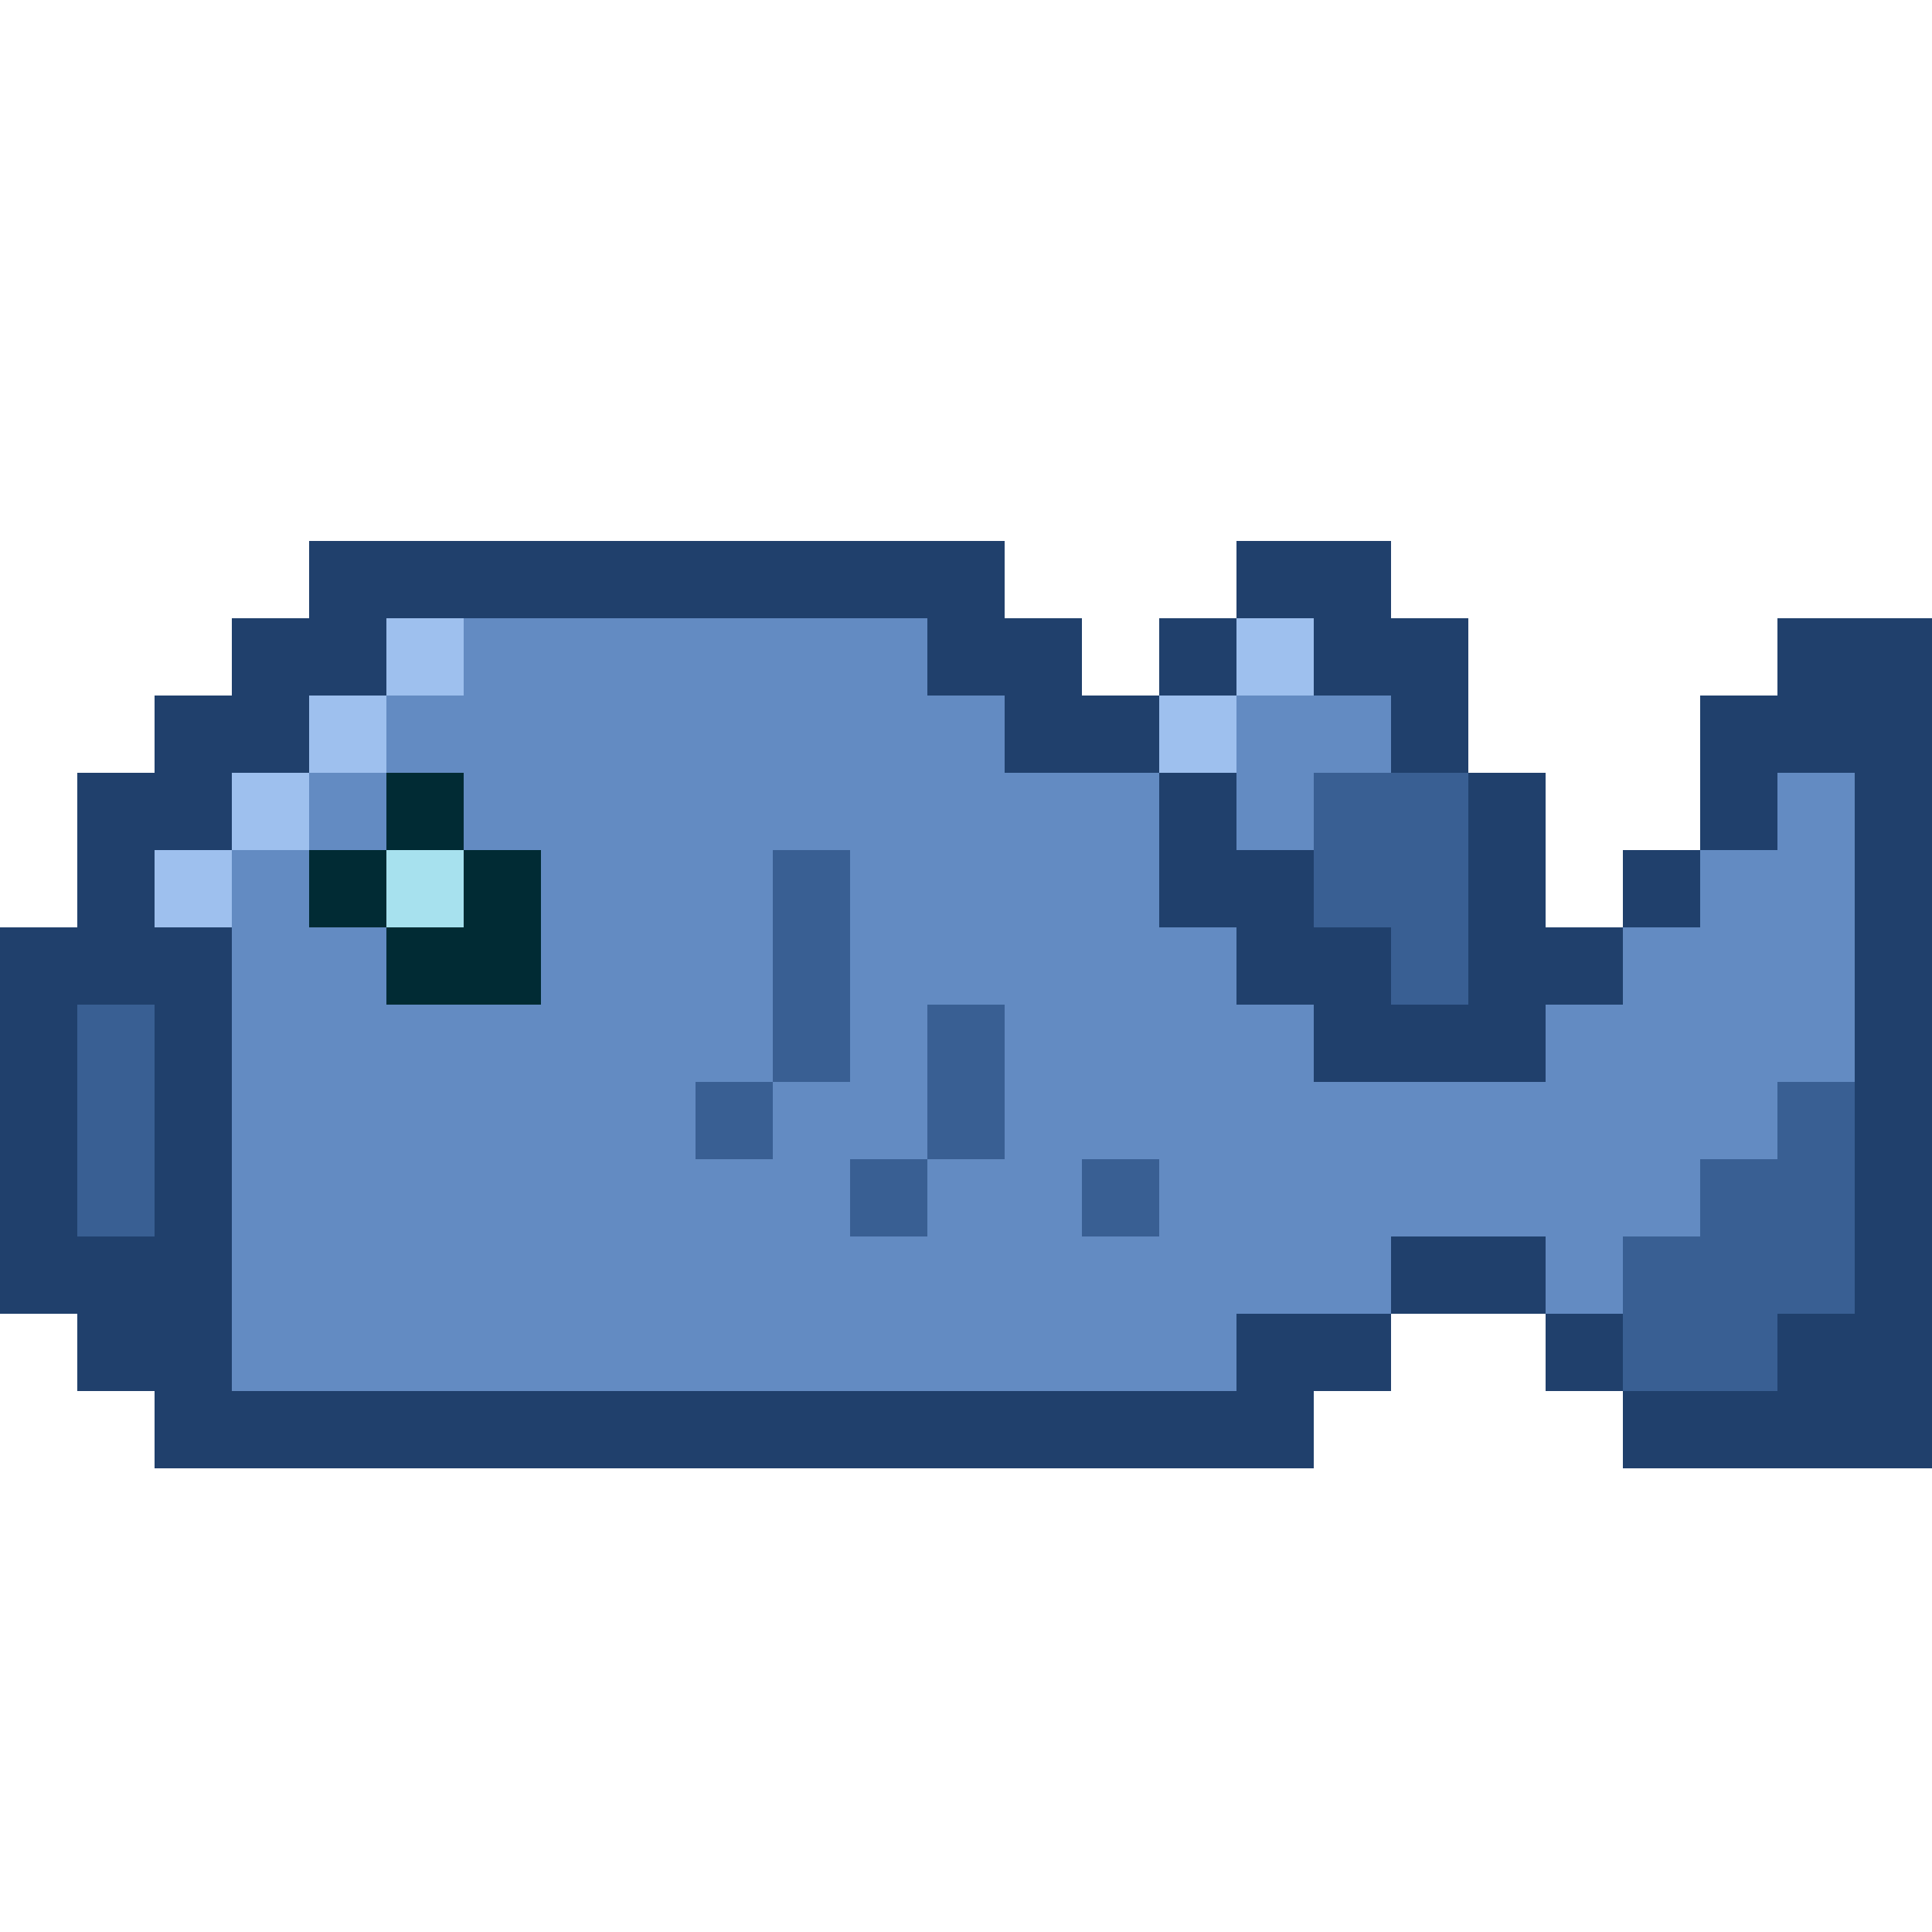
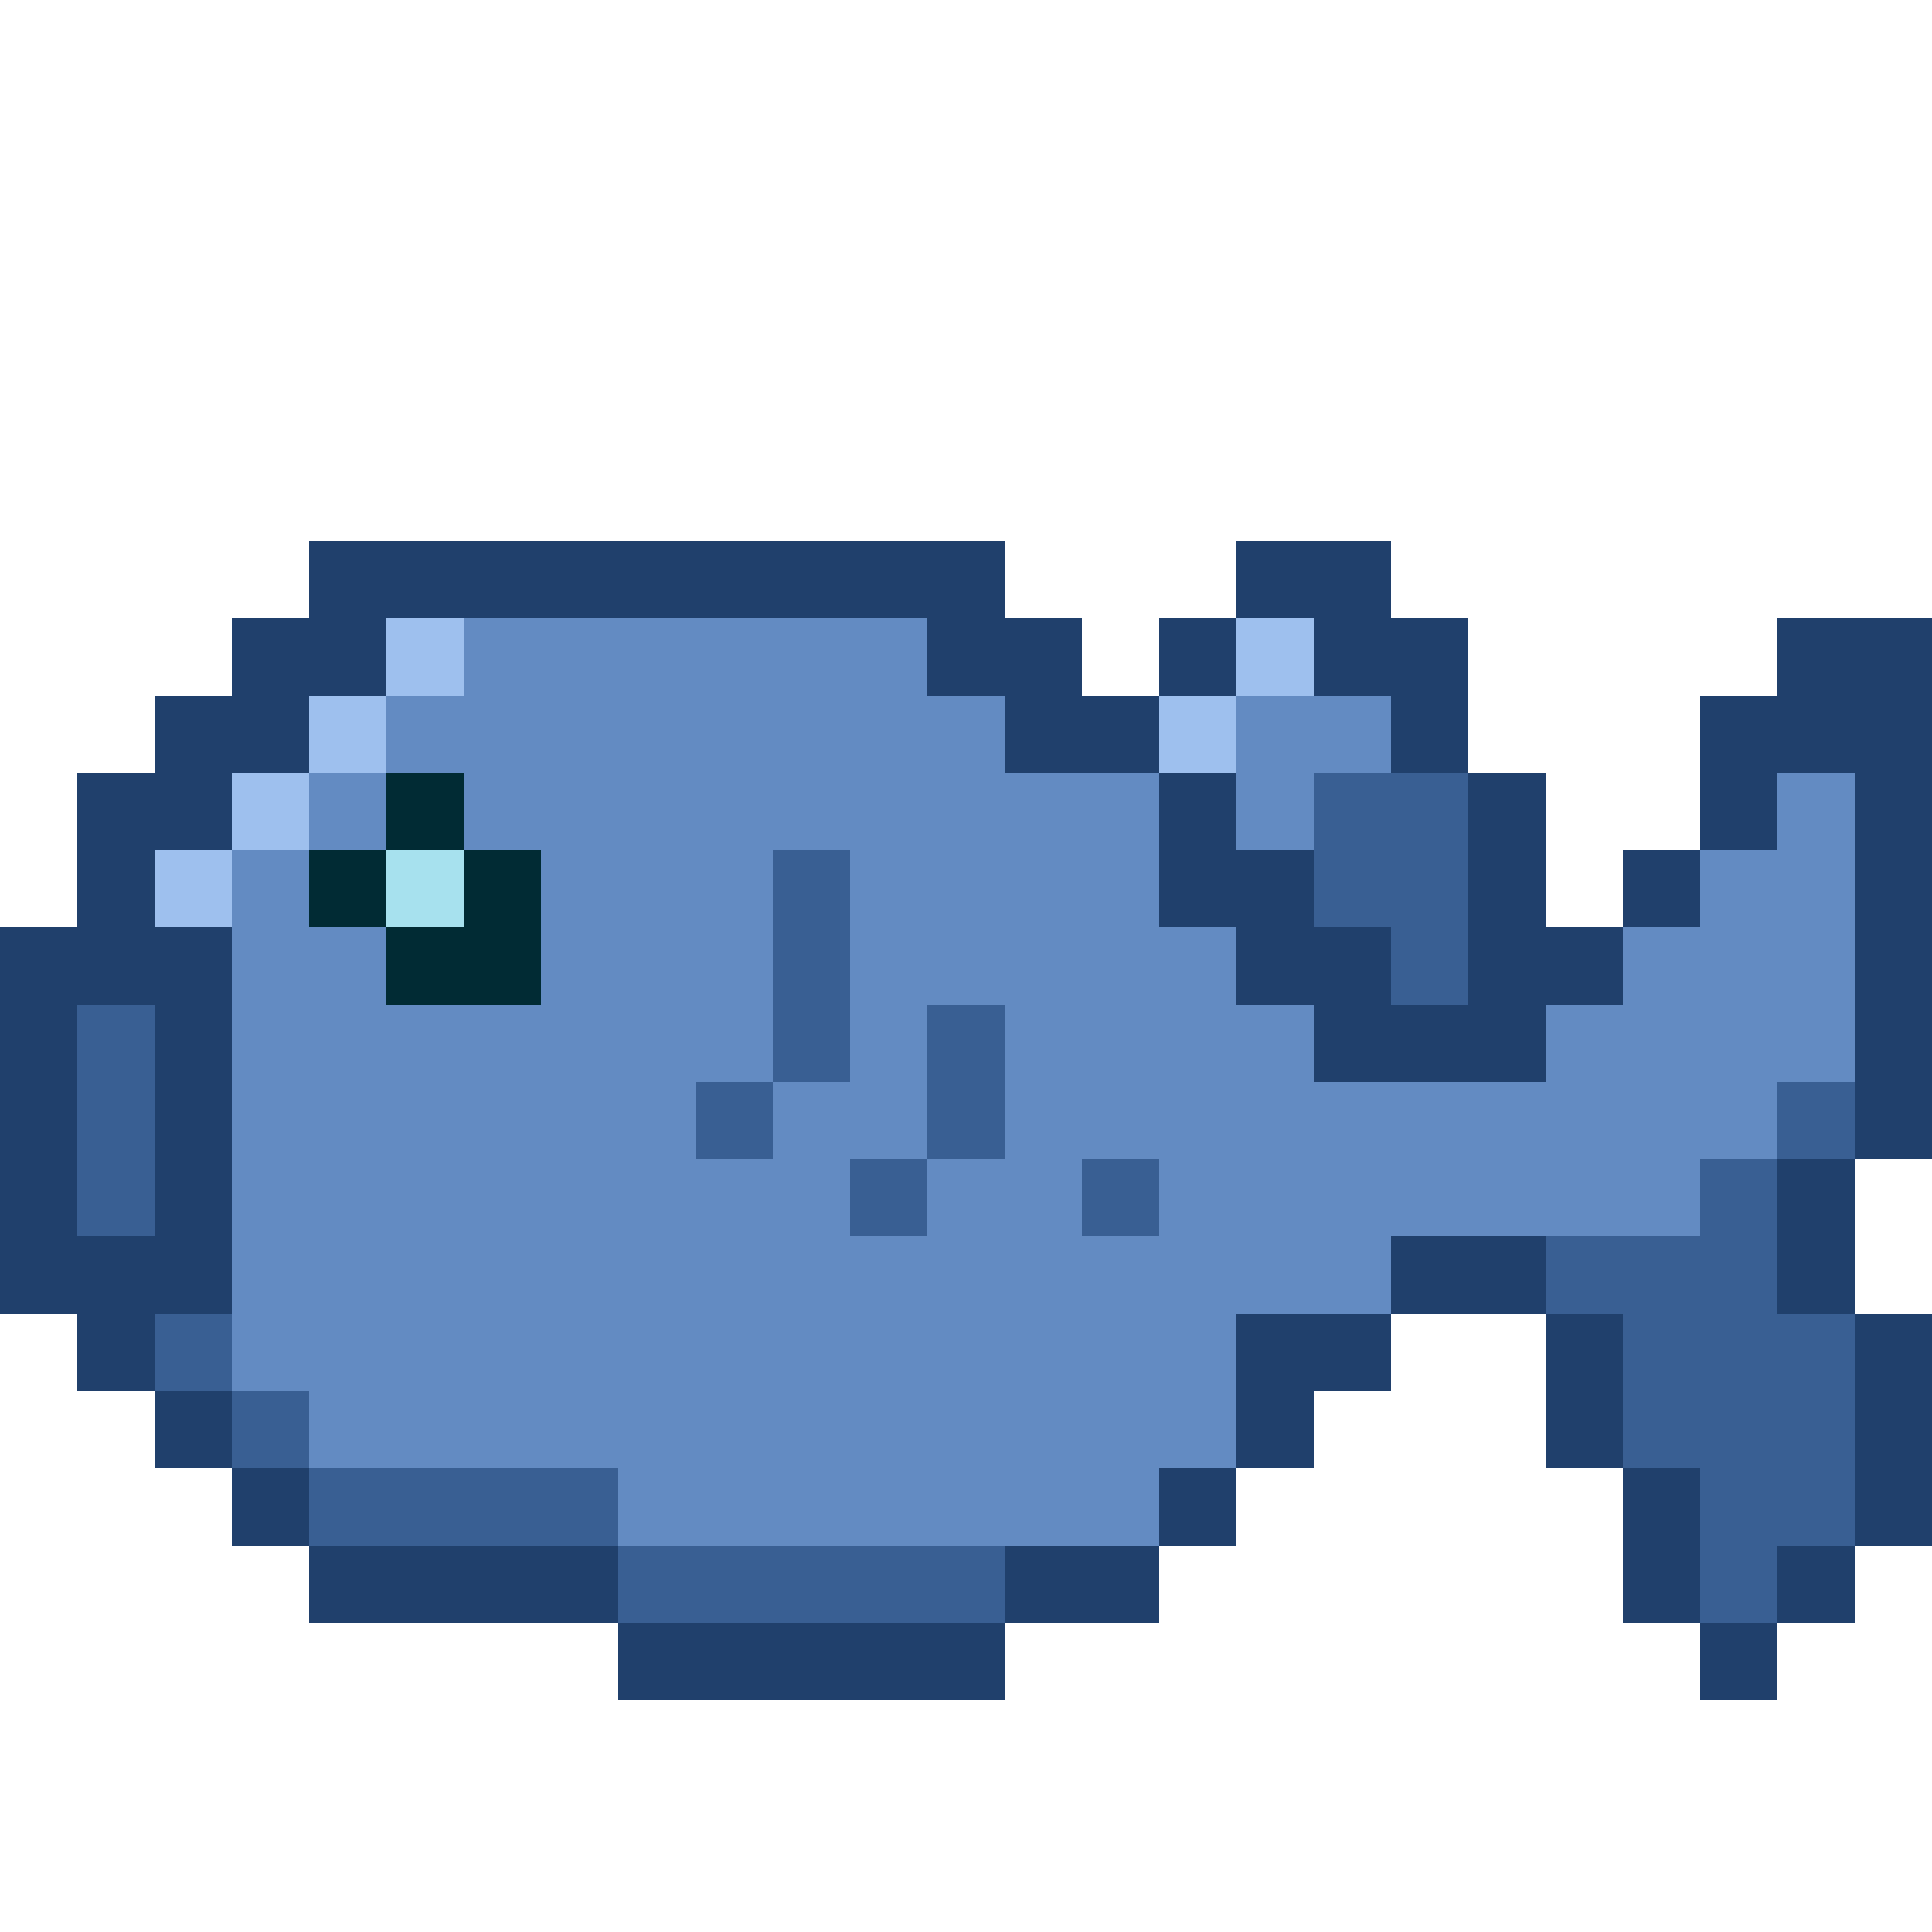
<svg xmlns="http://www.w3.org/2000/svg" version="1.1" width="25" height="25" shape-rendering="crispEdges">
  <rect x="4" y="7" width="1" height="1" fill="#20406C" />
  <rect x="5" y="7" width="1" height="1" fill="#20406C" />
  <rect x="6" y="7" width="1" height="1" fill="#20406C" />
  <rect x="7" y="7" width="1" height="1" fill="#20406C" />
  <rect x="8" y="7" width="1" height="1" fill="#20406C" />
  <rect x="9" y="7" width="1" height="1" fill="#20406C" />
  <rect x="10" y="7" width="1" height="1" fill="#20406C" />
  <rect x="11" y="7" width="1" height="1" fill="#20406C" />
  <rect x="12" y="7" width="1" height="1" fill="#20406C" />
  <rect x="16" y="7" width="1" height="1" fill="#20406C" />
  <rect x="17" y="7" width="1" height="1" fill="#20406C" />
  <rect x="3" y="8" width="1" height="1" fill="#20406C" />
  <rect x="4" y="8" width="1" height="1" fill="#20406C" />
  <rect x="5" y="8" width="1" height="1" fill="#9EC0EE" />
  <rect x="6" y="8" width="1" height="1" fill="#638BC2" />
  <rect x="7" y="8" width="1" height="1" fill="#638BC2" />
  <rect x="8" y="8" width="1" height="1" fill="#638BC2" />
  <rect x="9" y="8" width="1" height="1" fill="#638BC2" />
  <rect x="10" y="8" width="1" height="1" fill="#638BC2" />
  <rect x="11" y="8" width="1" height="1" fill="#638BC2" />
  <rect x="12" y="8" width="1" height="1" fill="#20406C" />
  <rect x="13" y="8" width="1" height="1" fill="#20406C" />
  <rect x="15" y="8" width="1" height="1" fill="#20406C" />
  <rect x="16" y="8" width="1" height="1" fill="#9EC0EE" />
  <rect x="17" y="8" width="1" height="1" fill="#20406C" />
  <rect x="18" y="8" width="1" height="1" fill="#20406C" />
  <rect x="23" y="8" width="1" height="1" fill="#20406C" />
  <rect x="24" y="8" width="1" height="1" fill="#20406C" />
  <rect x="2" y="9" width="1" height="1" fill="#20406C" />
  <rect x="3" y="9" width="1" height="1" fill="#20406C" />
  <rect x="4" y="9" width="1" height="1" fill="#9EC0EE" />
  <rect x="5" y="9" width="1" height="1" fill="#638BC2" />
  <rect x="6" y="9" width="1" height="1" fill="#638BC2" />
  <rect x="7" y="9" width="1" height="1" fill="#638BC2" />
  <rect x="8" y="9" width="1" height="1" fill="#638BC2" />
  <rect x="9" y="9" width="1" height="1" fill="#638BC2" />
  <rect x="10" y="9" width="1" height="1" fill="#638BC2" />
  <rect x="11" y="9" width="1" height="1" fill="#638BC2" />
  <rect x="12" y="9" width="1" height="1" fill="#638BC2" />
  <rect x="13" y="9" width="1" height="1" fill="#20406C" />
  <rect x="14" y="9" width="1" height="1" fill="#20406C" />
  <rect x="15" y="9" width="1" height="1" fill="#9EC0EE" />
  <rect x="16" y="9" width="1" height="1" fill="#638BC2" />
  <rect x="17" y="9" width="1" height="1" fill="#638BC2" />
  <rect x="18" y="9" width="1" height="1" fill="#20406C" />
  <rect x="22" y="9" width="1" height="1" fill="#20406C" />
  <rect x="23" y="9" width="1" height="1" fill="#20406C" />
  <rect x="24" y="9" width="1" height="1" fill="#20406C" />
  <rect x="1" y="10" width="1" height="1" fill="#20406C" />
  <rect x="2" y="10" width="1" height="1" fill="#20406C" />
  <rect x="3" y="10" width="1" height="1" fill="#9EC0EE" />
  <rect x="4" y="10" width="1" height="1" fill="#638BC2" />
  <rect x="5" y="10" width="1" height="1" fill="#012B34" />
  <rect x="6" y="10" width="1" height="1" fill="#638BC2" />
  <rect x="7" y="10" width="1" height="1" fill="#638BC2" />
  <rect x="8" y="10" width="1" height="1" fill="#638BC2" />
  <rect x="9" y="10" width="1" height="1" fill="#638BC2" />
  <rect x="10" y="10" width="1" height="1" fill="#638BC2" />
  <rect x="11" y="10" width="1" height="1" fill="#638BC2" />
  <rect x="12" y="10" width="1" height="1" fill="#638BC2" />
  <rect x="13" y="10" width="1" height="1" fill="#638BC2" />
  <rect x="14" y="10" width="1" height="1" fill="#638BC2" />
  <rect x="15" y="10" width="1" height="1" fill="#20406C" />
  <rect x="16" y="10" width="1" height="1" fill="#638BC2" />
  <rect x="17" y="10" width="1" height="1" fill="#395F93" />
  <rect x="18" y="10" width="1" height="1" fill="#395F93" />
  <rect x="19" y="10" width="1" height="1" fill="#20406C" />
  <rect x="22" y="10" width="1" height="1" fill="#20406C" />
  <rect x="23" y="10" width="1" height="1" fill="#638BC2" />
  <rect x="24" y="10" width="1" height="1" fill="#20406C" />
  <rect x="1" y="11" width="1" height="1" fill="#20406C" />
  <rect x="2" y="11" width="1" height="1" fill="#9EC0EE" />
  <rect x="3" y="11" width="1" height="1" fill="#638BC2" />
  <rect x="4" y="11" width="1" height="1" fill="#012B34" />
  <rect x="5" y="11" width="1" height="1" fill="#A7E1EE" />
  <rect x="6" y="11" width="1" height="1" fill="#012B34" />
  <rect x="7" y="11" width="1" height="1" fill="#638BC2" />
  <rect x="8" y="11" width="1" height="1" fill="#638BC2" />
  <rect x="9" y="11" width="1" height="1" fill="#638BC2" />
  <rect x="10" y="11" width="1" height="1" fill="#395F93" />
  <rect x="11" y="11" width="1" height="1" fill="#638BC2" />
  <rect x="12" y="11" width="1" height="1" fill="#638BC2" />
  <rect x="13" y="11" width="1" height="1" fill="#638BC2" />
  <rect x="14" y="11" width="1" height="1" fill="#638BC2" />
  <rect x="15" y="11" width="1" height="1" fill="#20406C" />
  <rect x="16" y="11" width="1" height="1" fill="#20406C" />
  <rect x="17" y="11" width="1" height="1" fill="#395F93" />
  <rect x="18" y="11" width="1" height="1" fill="#395F93" />
  <rect x="19" y="11" width="1" height="1" fill="#20406C" />
  <rect x="21" y="11" width="1" height="1" fill="#20406C" />
  <rect x="22" y="11" width="1" height="1" fill="#638BC2" />
  <rect x="23" y="11" width="1" height="1" fill="#638BC2" />
  <rect x="24" y="11" width="1" height="1" fill="#20406C" />
  <rect x="0" y="12" width="1" height="1" fill="#20406C" />
  <rect x="1" y="12" width="1" height="1" fill="#20406C" />
  <rect x="2" y="12" width="1" height="1" fill="#20406C" />
  <rect x="3" y="12" width="1" height="1" fill="#638BC2" />
  <rect x="4" y="12" width="1" height="1" fill="#638BC2" />
  <rect x="5" y="12" width="1" height="1" fill="#012B34" />
  <rect x="6" y="12" width="1" height="1" fill="#012B34" />
  <rect x="7" y="12" width="1" height="1" fill="#638BC2" />
  <rect x="8" y="12" width="1" height="1" fill="#638BC2" />
  <rect x="9" y="12" width="1" height="1" fill="#638BC2" />
  <rect x="10" y="12" width="1" height="1" fill="#395F93" />
  <rect x="11" y="12" width="1" height="1" fill="#638BC2" />
  <rect x="12" y="12" width="1" height="1" fill="#638BC2" />
  <rect x="13" y="12" width="1" height="1" fill="#638BC2" />
  <rect x="14" y="12" width="1" height="1" fill="#638BC2" />
  <rect x="15" y="12" width="1" height="1" fill="#638BC2" />
  <rect x="16" y="12" width="1" height="1" fill="#20406C" />
  <rect x="17" y="12" width="1" height="1" fill="#20406C" />
  <rect x="18" y="12" width="1" height="1" fill="#395F93" />
  <rect x="19" y="12" width="1" height="1" fill="#20406C" />
  <rect x="20" y="12" width="1" height="1" fill="#20406C" />
  <rect x="21" y="12" width="1" height="1" fill="#638BC2" />
  <rect x="22" y="12" width="1" height="1" fill="#638BC2" />
  <rect x="23" y="12" width="1" height="1" fill="#638BC2" />
  <rect x="24" y="12" width="1" height="1" fill="#20406C" />
  <rect x="0" y="13" width="1" height="1" fill="#20406C" />
  <rect x="1" y="13" width="1" height="1" fill="#395F93" />
  <rect x="2" y="13" width="1" height="1" fill="#20406C" />
  <rect x="3" y="13" width="1" height="1" fill="#638BC2" />
  <rect x="4" y="13" width="1" height="1" fill="#638BC2" />
  <rect x="5" y="13" width="1" height="1" fill="#638BC2" />
  <rect x="6" y="13" width="1" height="1" fill="#638BC2" />
  <rect x="7" y="13" width="1" height="1" fill="#638BC2" />
  <rect x="8" y="13" width="1" height="1" fill="#638BC2" />
  <rect x="9" y="13" width="1" height="1" fill="#638BC2" />
  <rect x="10" y="13" width="1" height="1" fill="#395F93" />
  <rect x="11" y="13" width="1" height="1" fill="#638BC2" />
  <rect x="12" y="13" width="1" height="1" fill="#395F93" />
  <rect x="13" y="13" width="1" height="1" fill="#638BC2" />
  <rect x="14" y="13" width="1" height="1" fill="#638BC2" />
  <rect x="15" y="13" width="1" height="1" fill="#638BC2" />
  <rect x="16" y="13" width="1" height="1" fill="#638BC2" />
  <rect x="17" y="13" width="1" height="1" fill="#20406C" />
  <rect x="18" y="13" width="1" height="1" fill="#20406C" />
  <rect x="19" y="13" width="1" height="1" fill="#20406C" />
  <rect x="20" y="13" width="1" height="1" fill="#638BC2" />
  <rect x="21" y="13" width="1" height="1" fill="#638BC2" />
  <rect x="22" y="13" width="1" height="1" fill="#638BC2" />
  <rect x="23" y="13" width="1" height="1" fill="#638BC2" />
  <rect x="24" y="13" width="1" height="1" fill="#20406C" />
  <rect x="0" y="14" width="1" height="1" fill="#20406C" />
  <rect x="1" y="14" width="1" height="1" fill="#395F93" />
  <rect x="2" y="14" width="1" height="1" fill="#20406C" />
  <rect x="3" y="14" width="1" height="1" fill="#638BC2" />
  <rect x="4" y="14" width="1" height="1" fill="#638BC2" />
  <rect x="5" y="14" width="1" height="1" fill="#638BC2" />
  <rect x="6" y="14" width="1" height="1" fill="#638BC2" />
  <rect x="7" y="14" width="1" height="1" fill="#638BC2" />
  <rect x="8" y="14" width="1" height="1" fill="#638BC2" />
  <rect x="9" y="14" width="1" height="1" fill="#395F93" />
  <rect x="10" y="14" width="1" height="1" fill="#638BC2" />
  <rect x="11" y="14" width="1" height="1" fill="#638BC2" />
  <rect x="12" y="14" width="1" height="1" fill="#395F93" />
  <rect x="13" y="14" width="1" height="1" fill="#638BC2" />
  <rect x="14" y="14" width="1" height="1" fill="#638BC2" />
  <rect x="15" y="14" width="1" height="1" fill="#638BC2" />
  <rect x="16" y="14" width="1" height="1" fill="#638BC2" />
  <rect x="17" y="14" width="1" height="1" fill="#638BC2" />
  <rect x="18" y="14" width="1" height="1" fill="#638BC2" />
  <rect x="19" y="14" width="1" height="1" fill="#638BC2" />
  <rect x="20" y="14" width="1" height="1" fill="#638BC2" />
  <rect x="21" y="14" width="1" height="1" fill="#638BC2" />
  <rect x="22" y="14" width="1" height="1" fill="#638BC2" />
  <rect x="23" y="14" width="1" height="1" fill="#395F93" />
  <rect x="24" y="14" width="1" height="1" fill="#20406C" />
  <rect x="0" y="15" width="1" height="1" fill="#20406C" />
  <rect x="1" y="15" width="1" height="1" fill="#395F93" />
  <rect x="2" y="15" width="1" height="1" fill="#20406C" />
  <rect x="3" y="15" width="1" height="1" fill="#638BC2" />
  <rect x="4" y="15" width="1" height="1" fill="#638BC2" />
  <rect x="5" y="15" width="1" height="1" fill="#638BC2" />
  <rect x="6" y="15" width="1" height="1" fill="#638BC2" />
  <rect x="7" y="15" width="1" height="1" fill="#638BC2" />
  <rect x="8" y="15" width="1" height="1" fill="#638BC2" />
  <rect x="9" y="15" width="1" height="1" fill="#638BC2" />
  <rect x="10" y="15" width="1" height="1" fill="#638BC2" />
  <rect x="11" y="15" width="1" height="1" fill="#395F93" />
  <rect x="12" y="15" width="1" height="1" fill="#638BC2" />
  <rect x="13" y="15" width="1" height="1" fill="#638BC2" />
  <rect x="14" y="15" width="1" height="1" fill="#395F93" />
  <rect x="15" y="15" width="1" height="1" fill="#638BC2" />
  <rect x="16" y="15" width="1" height="1" fill="#638BC2" />
  <rect x="17" y="15" width="1" height="1" fill="#638BC2" />
  <rect x="18" y="15" width="1" height="1" fill="#638BC2" />
  <rect x="19" y="15" width="1" height="1" fill="#638BC2" />
  <rect x="20" y="15" width="1" height="1" fill="#638BC2" />
  <rect x="21" y="15" width="1" height="1" fill="#638BC2" />
  <rect x="22" y="15" width="1" height="1" fill="#395F93" />
-   <rect x="23" y="15" width="1" height="1" fill="#395F93" />
-   <rect x="24" y="15" width="1" height="1" fill="#20406C" />
+   <rect x="23" y="15" width="1" height="1" fill="#20406C" />
  <rect x="0" y="16" width="1" height="1" fill="#20406C" />
  <rect x="1" y="16" width="1" height="1" fill="#20406C" />
  <rect x="2" y="16" width="1" height="1" fill="#20406C" />
  <rect x="3" y="16" width="1" height="1" fill="#638BC2" />
  <rect x="4" y="16" width="1" height="1" fill="#638BC2" />
  <rect x="5" y="16" width="1" height="1" fill="#638BC2" />
  <rect x="6" y="16" width="1" height="1" fill="#638BC2" />
  <rect x="7" y="16" width="1" height="1" fill="#638BC2" />
  <rect x="8" y="16" width="1" height="1" fill="#638BC2" />
  <rect x="9" y="16" width="1" height="1" fill="#638BC2" />
  <rect x="10" y="16" width="1" height="1" fill="#638BC2" />
  <rect x="11" y="16" width="1" height="1" fill="#638BC2" />
  <rect x="12" y="16" width="1" height="1" fill="#638BC2" />
  <rect x="13" y="16" width="1" height="1" fill="#638BC2" />
  <rect x="14" y="16" width="1" height="1" fill="#638BC2" />
  <rect x="15" y="16" width="1" height="1" fill="#638BC2" />
  <rect x="16" y="16" width="1" height="1" fill="#638BC2" />
  <rect x="17" y="16" width="1" height="1" fill="#638BC2" />
  <rect x="18" y="16" width="1" height="1" fill="#20406C" />
  <rect x="19" y="16" width="1" height="1" fill="#20406C" />
-   <rect x="20" y="16" width="1" height="1" fill="#638BC2" />
+   <rect x="20" y="16" width="1" height="1" fill="#395F93" />
  <rect x="21" y="16" width="1" height="1" fill="#395F93" />
  <rect x="22" y="16" width="1" height="1" fill="#395F93" />
-   <rect x="23" y="16" width="1" height="1" fill="#395F93" />
-   <rect x="24" y="16" width="1" height="1" fill="#20406C" />
+   <rect x="23" y="16" width="1" height="1" fill="#20406C" />
  <rect x="1" y="17" width="1" height="1" fill="#20406C" />
-   <rect x="2" y="17" width="1" height="1" fill="#20406C" />
+   <rect x="2" y="17" width="1" height="1" fill="#395F93" />
  <rect x="3" y="17" width="1" height="1" fill="#638BC2" />
  <rect x="4" y="17" width="1" height="1" fill="#638BC2" />
  <rect x="5" y="17" width="1" height="1" fill="#638BC2" />
  <rect x="6" y="17" width="1" height="1" fill="#638BC2" />
  <rect x="7" y="17" width="1" height="1" fill="#638BC2" />
  <rect x="8" y="17" width="1" height="1" fill="#638BC2" />
  <rect x="9" y="17" width="1" height="1" fill="#638BC2" />
  <rect x="10" y="17" width="1" height="1" fill="#638BC2" />
  <rect x="11" y="17" width="1" height="1" fill="#638BC2" />
  <rect x="12" y="17" width="1" height="1" fill="#638BC2" />
  <rect x="13" y="17" width="1" height="1" fill="#638BC2" />
  <rect x="14" y="17" width="1" height="1" fill="#638BC2" />
  <rect x="15" y="17" width="1" height="1" fill="#638BC2" />
  <rect x="16" y="17" width="1" height="1" fill="#20406C" />
  <rect x="17" y="17" width="1" height="1" fill="#20406C" />
  <rect x="20" y="17" width="1" height="1" fill="#20406C" />
  <rect x="21" y="17" width="1" height="1" fill="#395F93" />
  <rect x="22" y="17" width="1" height="1" fill="#395F93" />
-   <rect x="23" y="17" width="1" height="1" fill="#20406C" />
+   <rect x="23" y="17" width="1" height="1" fill="#395F93" />
  <rect x="24" y="17" width="1" height="1" fill="#20406C" />
  <rect x="2" y="18" width="1" height="1" fill="#20406C" />
-   <rect x="3" y="18" width="1" height="1" fill="#20406C" />
-   <rect x="4" y="18" width="1" height="1" fill="#20406C" />
-   <rect x="5" y="18" width="1" height="1" fill="#20406C" />
-   <rect x="6" y="18" width="1" height="1" fill="#20406C" />
-   <rect x="7" y="18" width="1" height="1" fill="#20406C" />
-   <rect x="8" y="18" width="1" height="1" fill="#20406C" />
-   <rect x="9" y="18" width="1" height="1" fill="#20406C" />
-   <rect x="10" y="18" width="1" height="1" fill="#20406C" />
-   <rect x="11" y="18" width="1" height="1" fill="#20406C" />
-   <rect x="12" y="18" width="1" height="1" fill="#20406C" />
-   <rect x="13" y="18" width="1" height="1" fill="#20406C" />
-   <rect x="14" y="18" width="1" height="1" fill="#20406C" />
-   <rect x="15" y="18" width="1" height="1" fill="#20406C" />
+   <rect x="3" y="18" width="1" height="1" fill="#395F93" />
+   <rect x="4" y="18" width="1" height="1" fill="#638BC2" />
+   <rect x="5" y="18" width="1" height="1" fill="#638BC2" />
+   <rect x="6" y="18" width="1" height="1" fill="#638BC2" />
+   <rect x="7" y="18" width="1" height="1" fill="#638BC2" />
+   <rect x="8" y="18" width="1" height="1" fill="#638BC2" />
+   <rect x="9" y="18" width="1" height="1" fill="#638BC2" />
+   <rect x="10" y="18" width="1" height="1" fill="#638BC2" />
+   <rect x="11" y="18" width="1" height="1" fill="#638BC2" />
+   <rect x="12" y="18" width="1" height="1" fill="#638BC2" />
+   <rect x="13" y="18" width="1" height="1" fill="#638BC2" />
+   <rect x="14" y="18" width="1" height="1" fill="#638BC2" />
+   <rect x="15" y="18" width="1" height="1" fill="#638BC2" />
  <rect x="16" y="18" width="1" height="1" fill="#20406C" />
-   <rect x="21" y="18" width="1" height="1" fill="#20406C" />
-   <rect x="22" y="18" width="1" height="1" fill="#20406C" />
-   <rect x="23" y="18" width="1" height="1" fill="#20406C" />
+   <rect x="20" y="18" width="1" height="1" fill="#20406C" />
+   <rect x="21" y="18" width="1" height="1" fill="#395F93" />
+   <rect x="22" y="18" width="1" height="1" fill="#395F93" />
+   <rect x="23" y="18" width="1" height="1" fill="#395F93" />
  <rect x="24" y="18" width="1" height="1" fill="#20406C" />
+   <rect x="3" y="19" width="1" height="1" fill="#20406C" />
+   <rect x="4" y="19" width="1" height="1" fill="#395F93" />
+   <rect x="5" y="19" width="1" height="1" fill="#395F93" />
+   <rect x="6" y="19" width="1" height="1" fill="#395F93" />
+   <rect x="7" y="19" width="1" height="1" fill="#395F93" />
+   <rect x="8" y="19" width="1" height="1" fill="#638BC2" />
+   <rect x="9" y="19" width="1" height="1" fill="#638BC2" />
+   <rect x="10" y="19" width="1" height="1" fill="#638BC2" />
+   <rect x="11" y="19" width="1" height="1" fill="#638BC2" />
+   <rect x="12" y="19" width="1" height="1" fill="#638BC2" />
+   <rect x="13" y="19" width="1" height="1" fill="#638BC2" />
+   <rect x="14" y="19" width="1" height="1" fill="#638BC2" />
+   <rect x="15" y="19" width="1" height="1" fill="#20406C" />
+   <rect x="21" y="19" width="1" height="1" fill="#20406C" />
+   <rect x="22" y="19" width="1" height="1" fill="#395F93" />
+   <rect x="23" y="19" width="1" height="1" fill="#395F93" />
+   <rect x="24" y="19" width="1" height="1" fill="#20406C" />
+   <rect x="4" y="20" width="1" height="1" fill="#20406C" />
+   <rect x="5" y="20" width="1" height="1" fill="#20406C" />
+   <rect x="6" y="20" width="1" height="1" fill="#20406C" />
+   <rect x="7" y="20" width="1" height="1" fill="#20406C" />
+   <rect x="8" y="20" width="1" height="1" fill="#395F93" />
+   <rect x="9" y="20" width="1" height="1" fill="#395F93" />
+   <rect x="10" y="20" width="1" height="1" fill="#395F93" />
+   <rect x="11" y="20" width="1" height="1" fill="#395F93" />
+   <rect x="12" y="20" width="1" height="1" fill="#395F93" />
+   <rect x="13" y="20" width="1" height="1" fill="#20406C" />
+   <rect x="14" y="20" width="1" height="1" fill="#20406C" />
+   <rect x="21" y="20" width="1" height="1" fill="#20406C" />
+   <rect x="22" y="20" width="1" height="1" fill="#395F93" />
+   <rect x="23" y="20" width="1" height="1" fill="#20406C" />
+   <rect x="8" y="21" width="1" height="1" fill="#20406C" />
+   <rect x="9" y="21" width="1" height="1" fill="#20406C" />
+   <rect x="10" y="21" width="1" height="1" fill="#20406C" />
+   <rect x="11" y="21" width="1" height="1" fill="#20406C" />
+   <rect x="12" y="21" width="1" height="1" fill="#20406C" />
+   <rect x="22" y="21" width="1" height="1" fill="#20406C" />
</svg>
